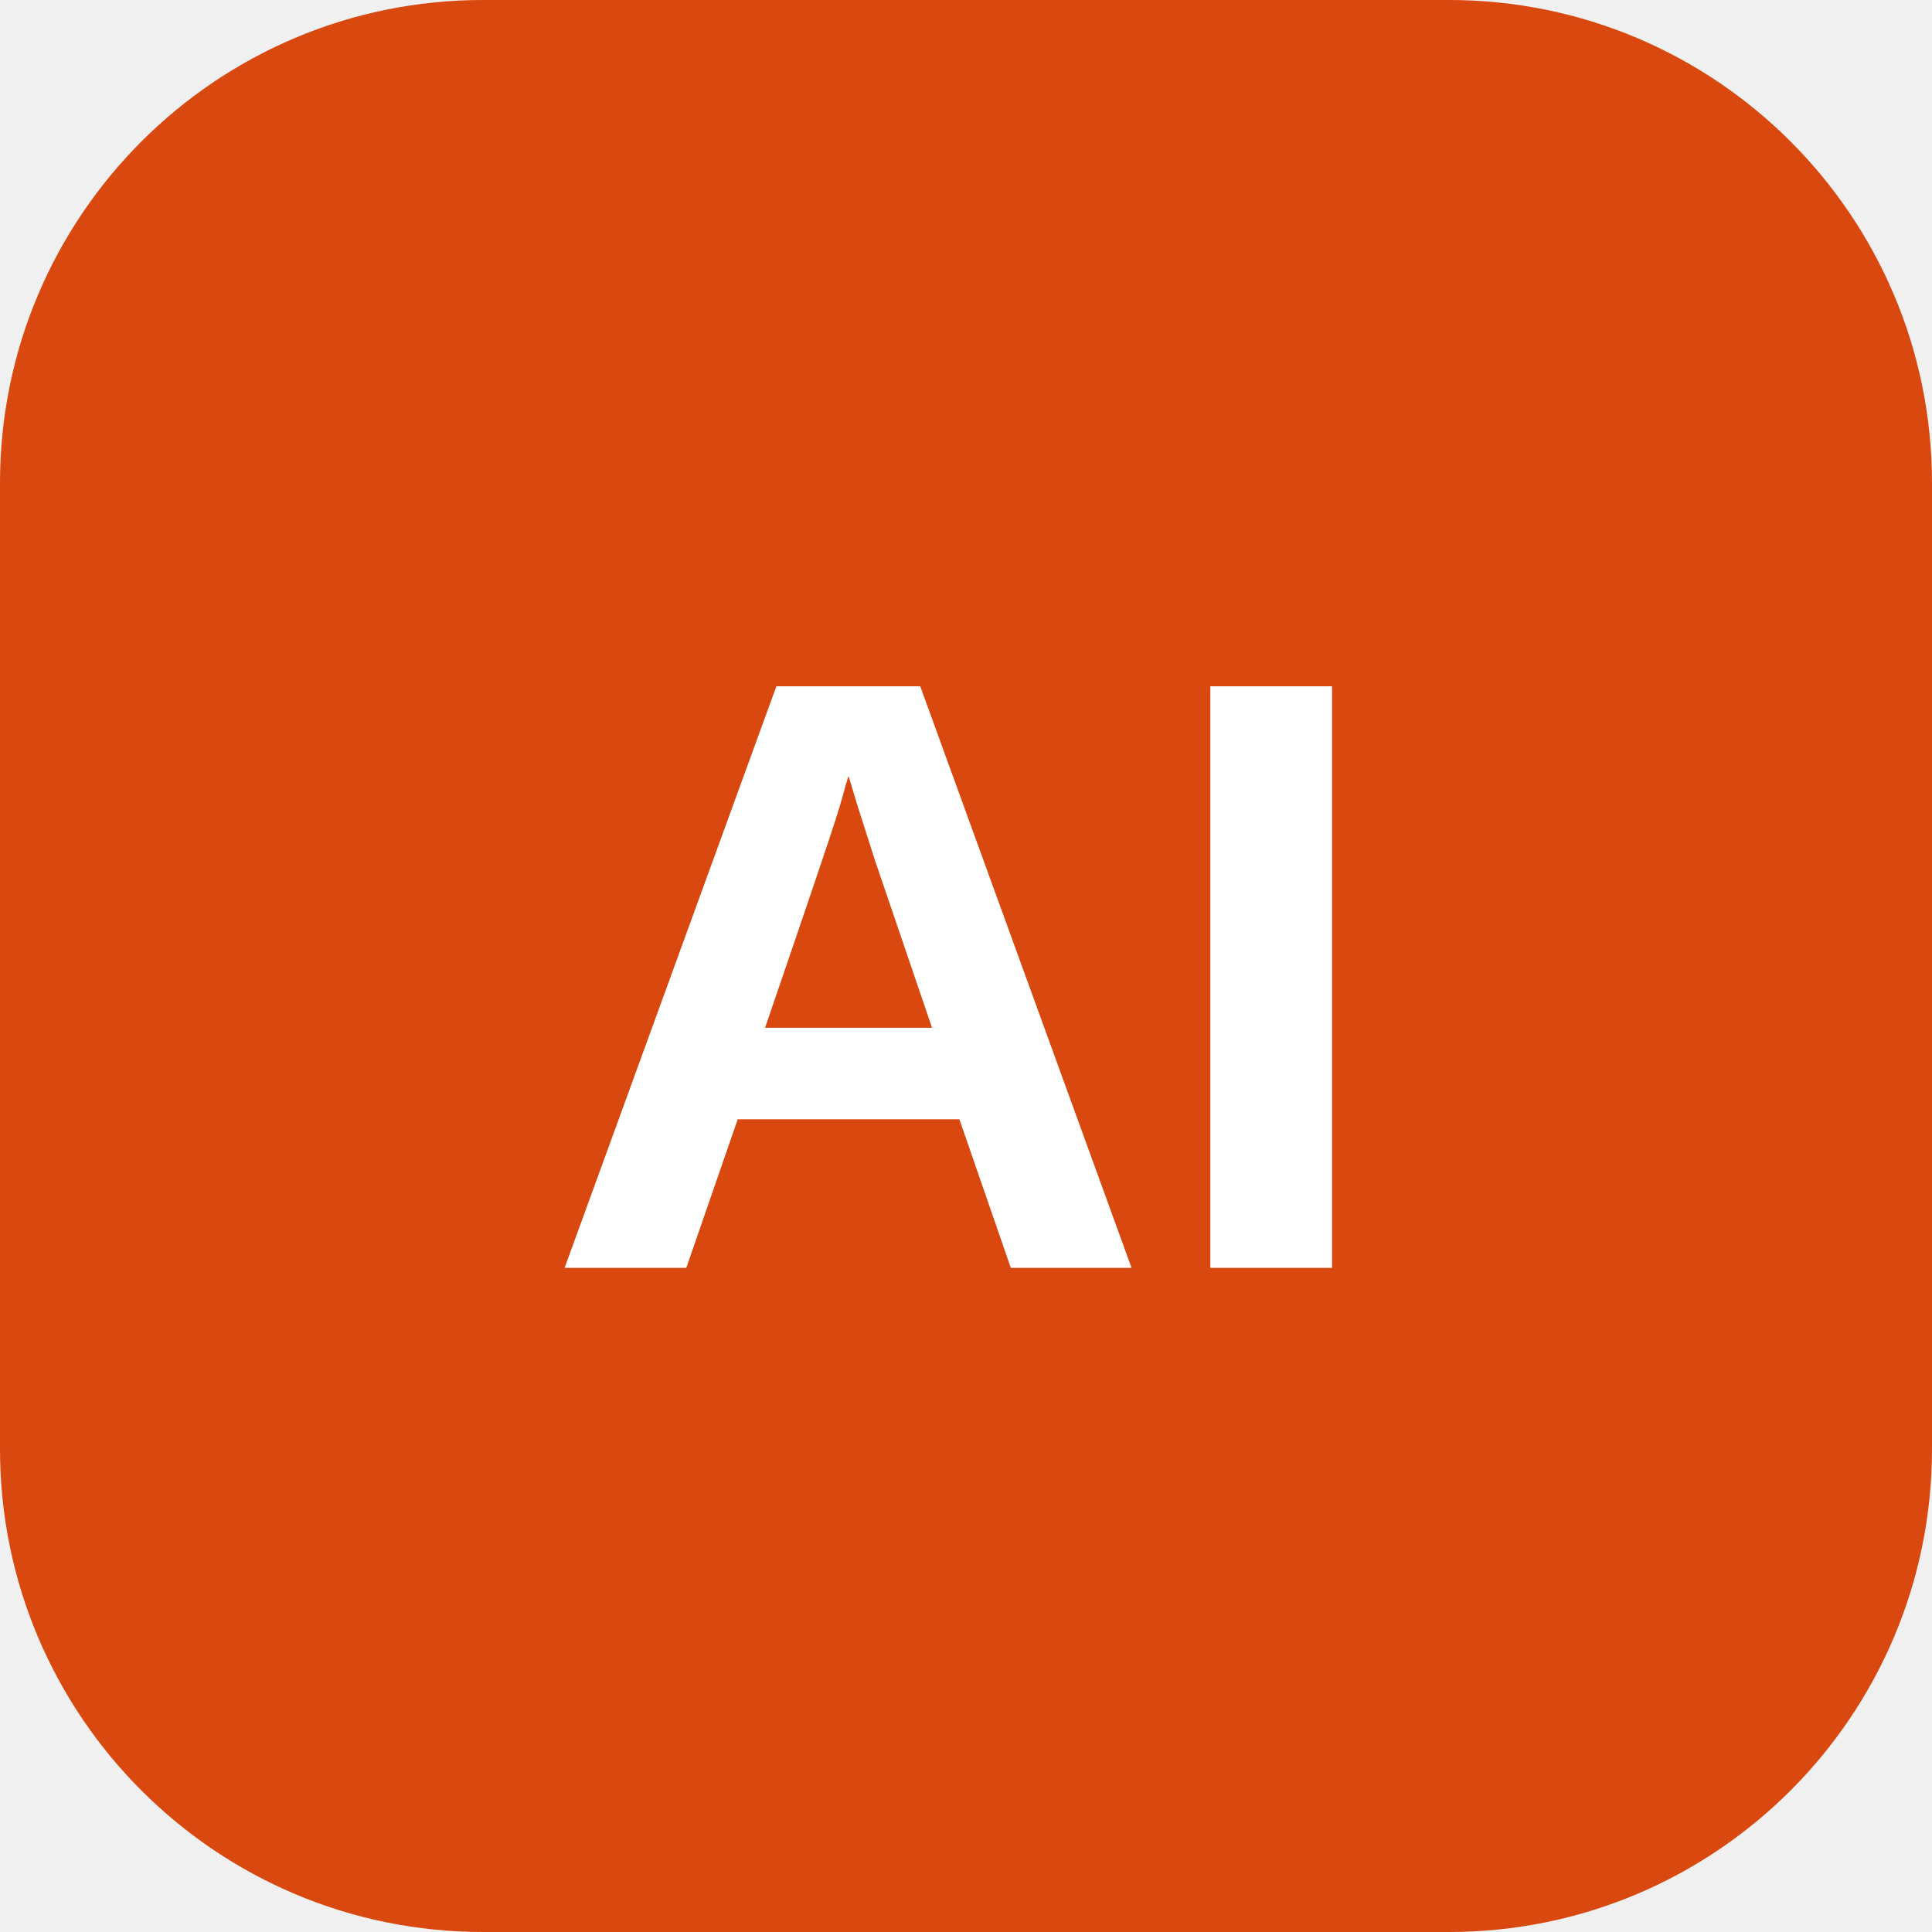
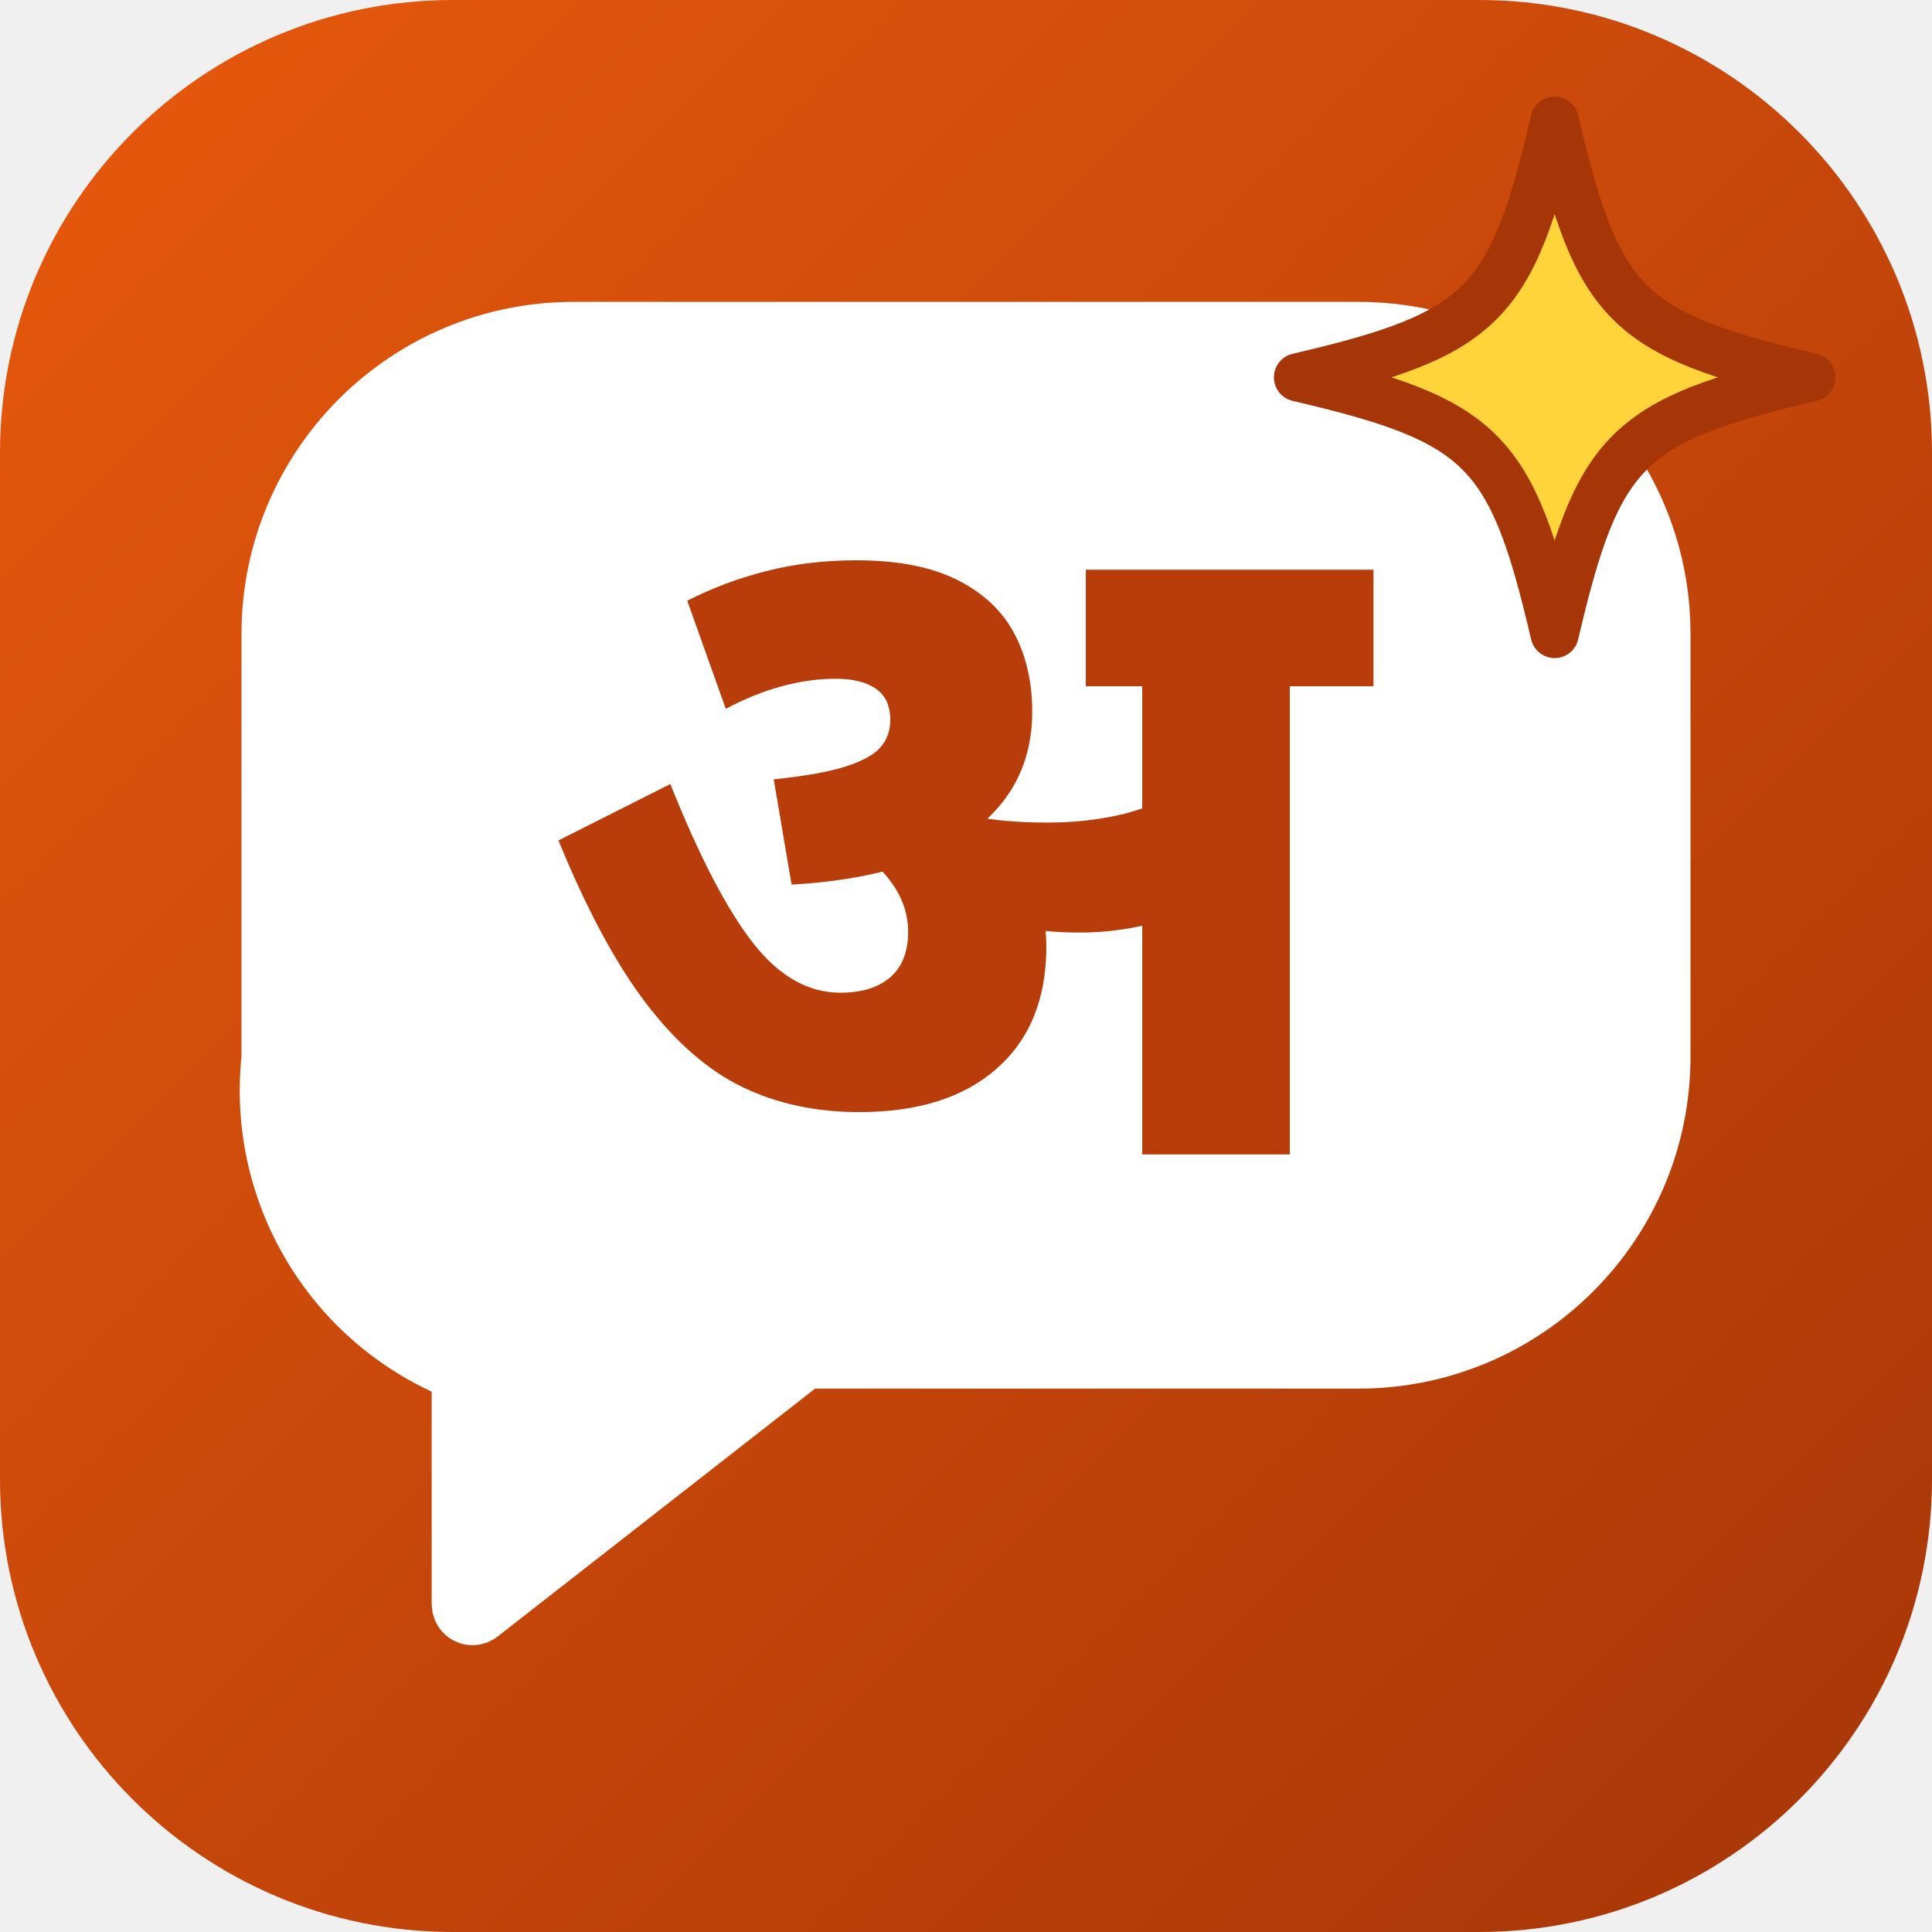
- <svg xmlns="http://www.w3.org/2000/svg" viewBox="0 0 64 64">
-   <rect width="64" height="64" rx="16" fill="#D9480F" />
-   <text x="32" y="42" font-family="Arial,Helvetica,sans-serif" font-size="28" font-weight="800" fill="#fff" text-anchor="middle">AI</text>
+ <svg xmlns="http://www.w3.org/2000/svg" viewBox="0 0 64 64" width="64" height="64">
+   <defs>
+     <linearGradient id="g" x1="0" y1="0" x2="1" y2="1">
+       <stop offset="0" stop-color="#E8590C" />
+       <stop offset="1" stop-color="#A63508" />
+     </linearGradient>
+   </defs>
+   <rect width="64" height="64" rx="15" fill="url(#g)" />
+   <path fill="#FFFFFF" d="M19 10h26a11 11 0 0 1 11 11v14a11 11 0 0 1-11 11H27l-10.5 8.2c-.9.7-2.2.1-2.2-1.1V46.1A11 11 0 0 1 8 35V21a11 11 0 0 1 11-11z" />
+   <path transform="translate(17.690 38.241) scale(0.03114 -0.03114)" fill="#B93D0B" d="M804 498V0H647V498H587V622H893V498ZM343 632Q409 632 450.5 611.0Q492 590 511.0 554.0Q530 518 530 471Q530 390 464.0 342.0Q398 294 274 287L255 399Q304 404 331.0 412.5Q358 421 368.5 433.0Q379 445 379 462Q379 485 363.5 495.5Q348 506 321 506Q293 506 263.5 498.0Q234 490 204 474L163 589Q202 609 247.0 620.5Q292 632 343 632ZM545 221Q545 138 492.5 91.5Q440 45 346 45Q277 45 222.0 71.5Q167 98 119.0 161.0Q71 224 26 334L145 394Q191 279 232.5 225.5Q274 172 326 172Q360 172 379.0 188.5Q398 205 398 237Q398 267 377.0 293.5Q356 320 314 344L384 376L459 375Q475 363 489.5 348.5Q504 334 514 318L523 300Q534 284 539.5 264.0Q545 244 545 221ZM547 353Q585 353 620.0 360.5Q655 368 686 386L694 258Q667 247 638.5 241.5Q610 236 580 236Q544 236 511.0 242.5Q478 249 453 256L439 350L452 363Q472 358 495.0 355.5Q518 353 547 353Z" />
+   <path fill="#FFD43B" stroke="#A63508" stroke-width="1.6" stroke-linejoin="round" d="M51.5 4.0C52.928 10.12 53.88 11.072 60.0 12.5C53.88 13.928 52.928 14.88 51.5 21.0C50.072 14.88 49.12 13.928 43.0 12.5C49.12 11.072 50.072 10.12 51.5 4.0Z" />
</svg>
